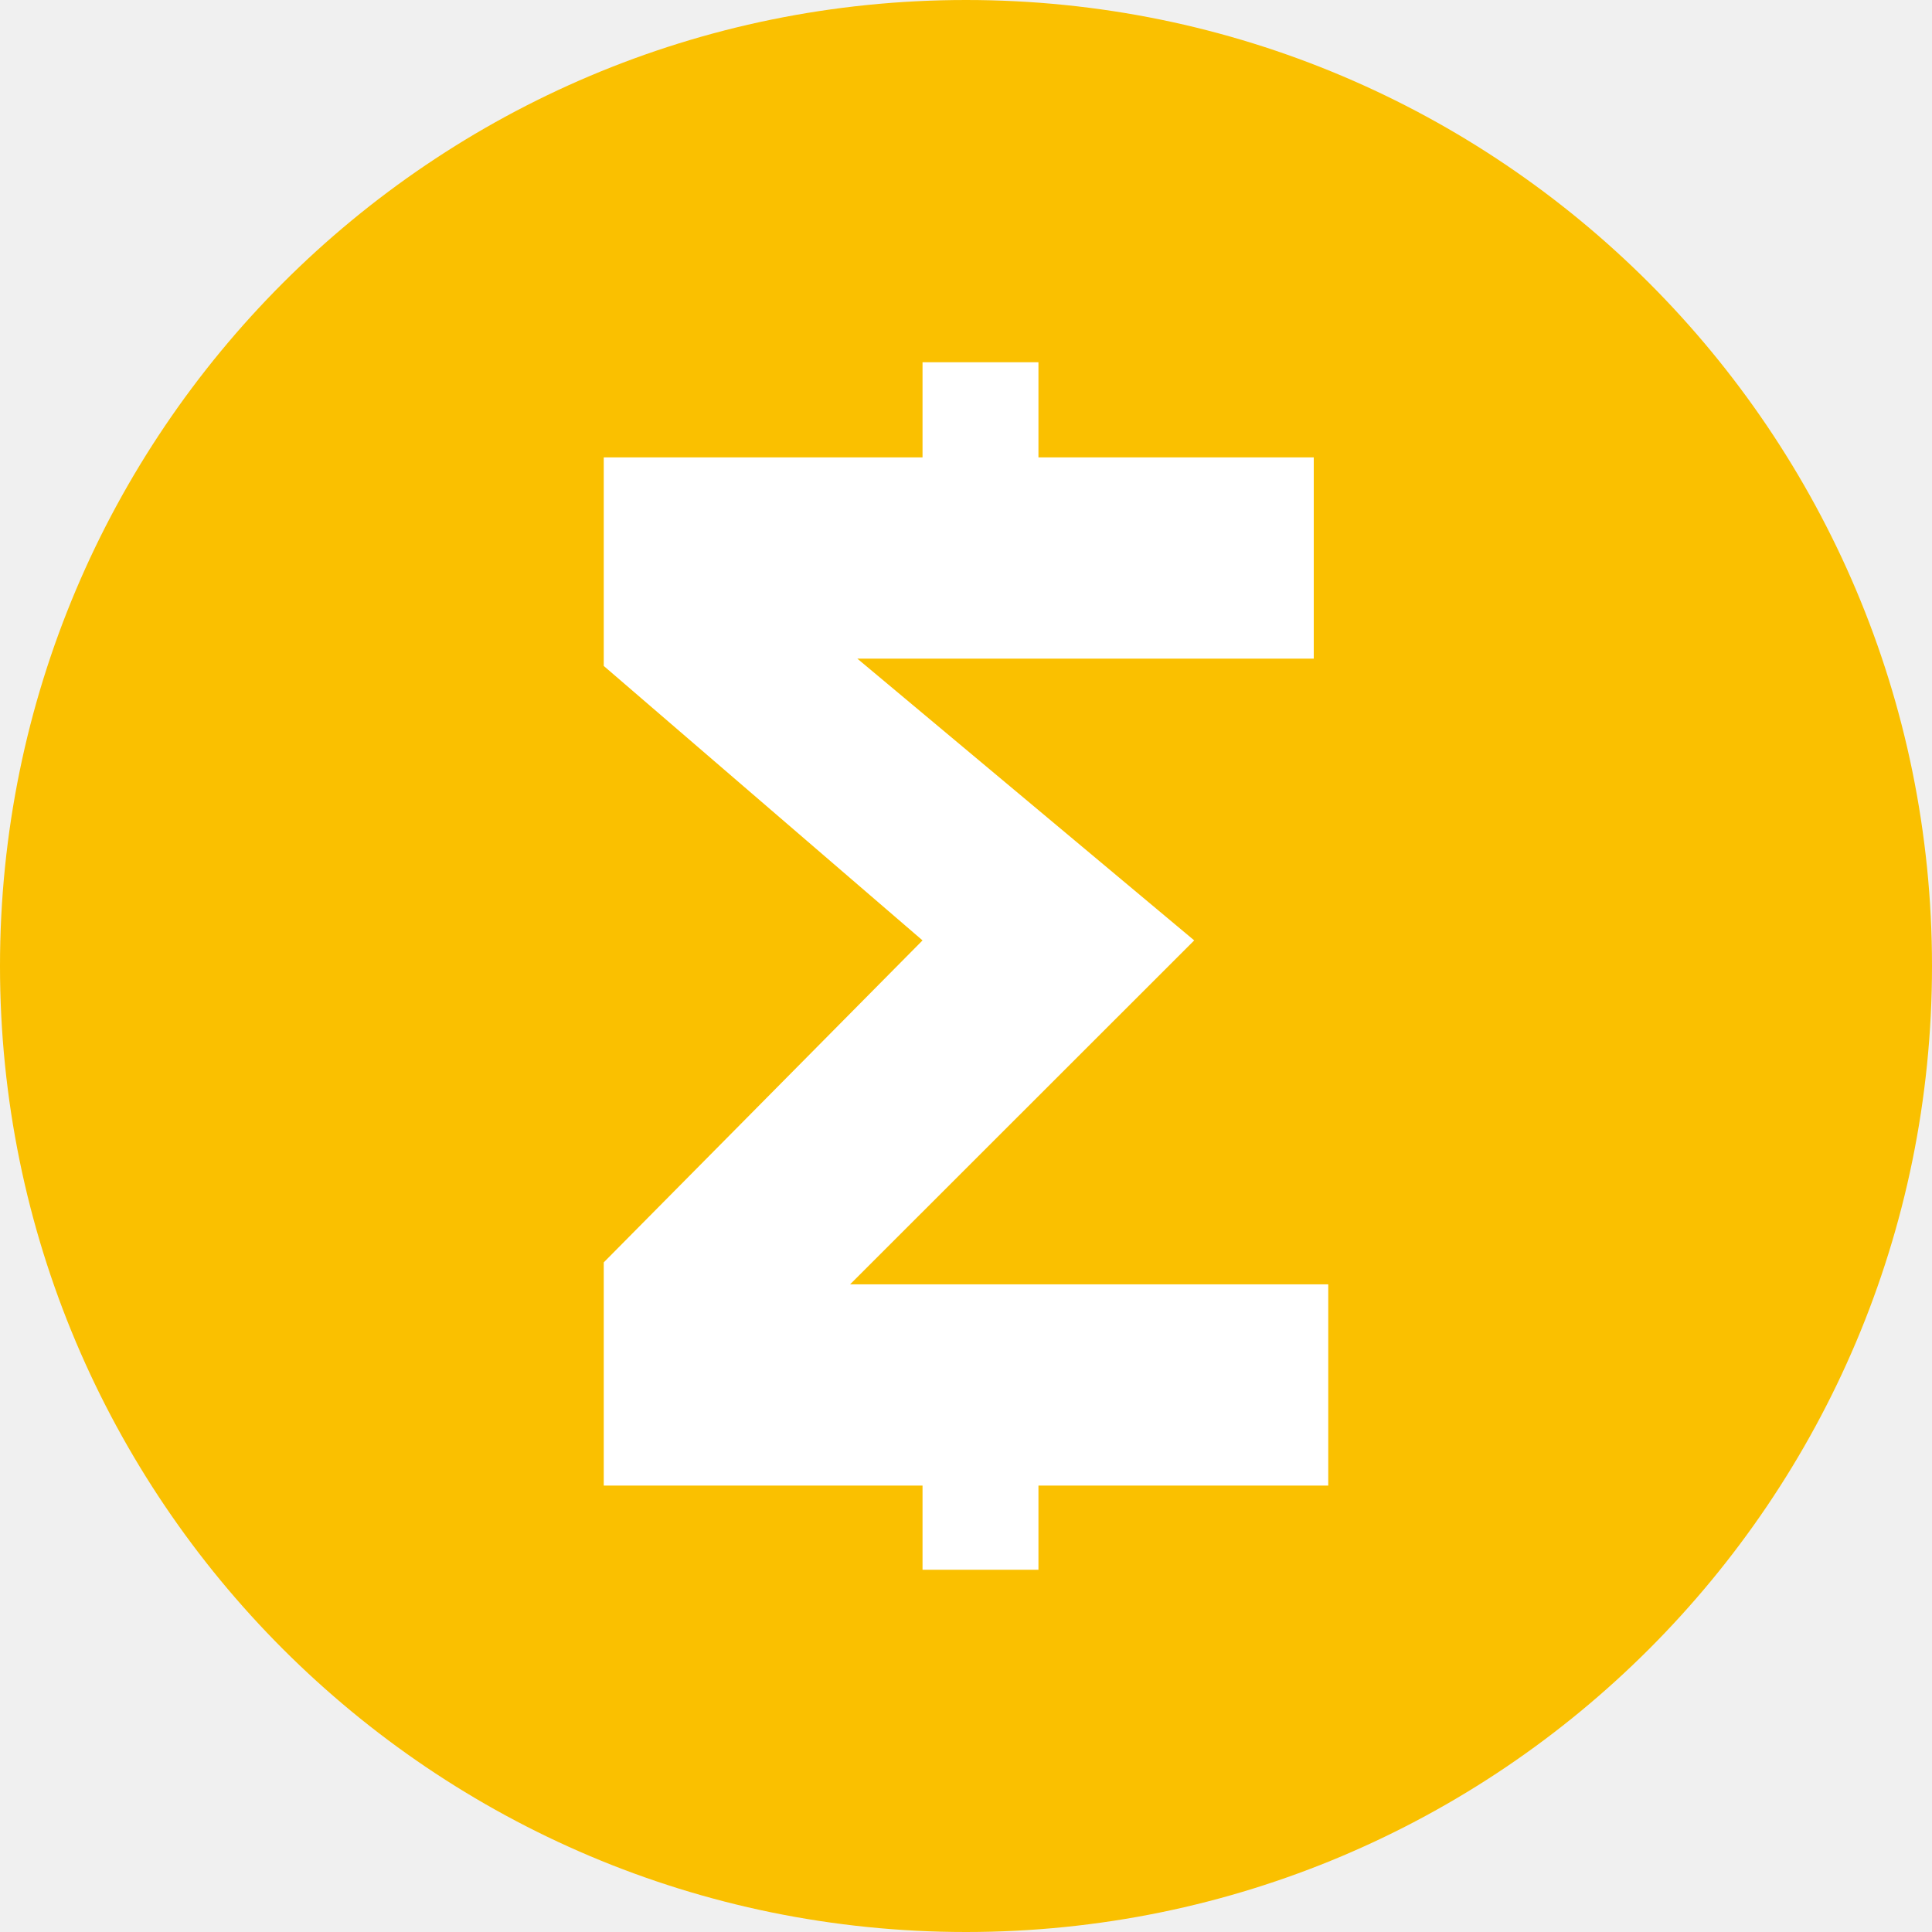
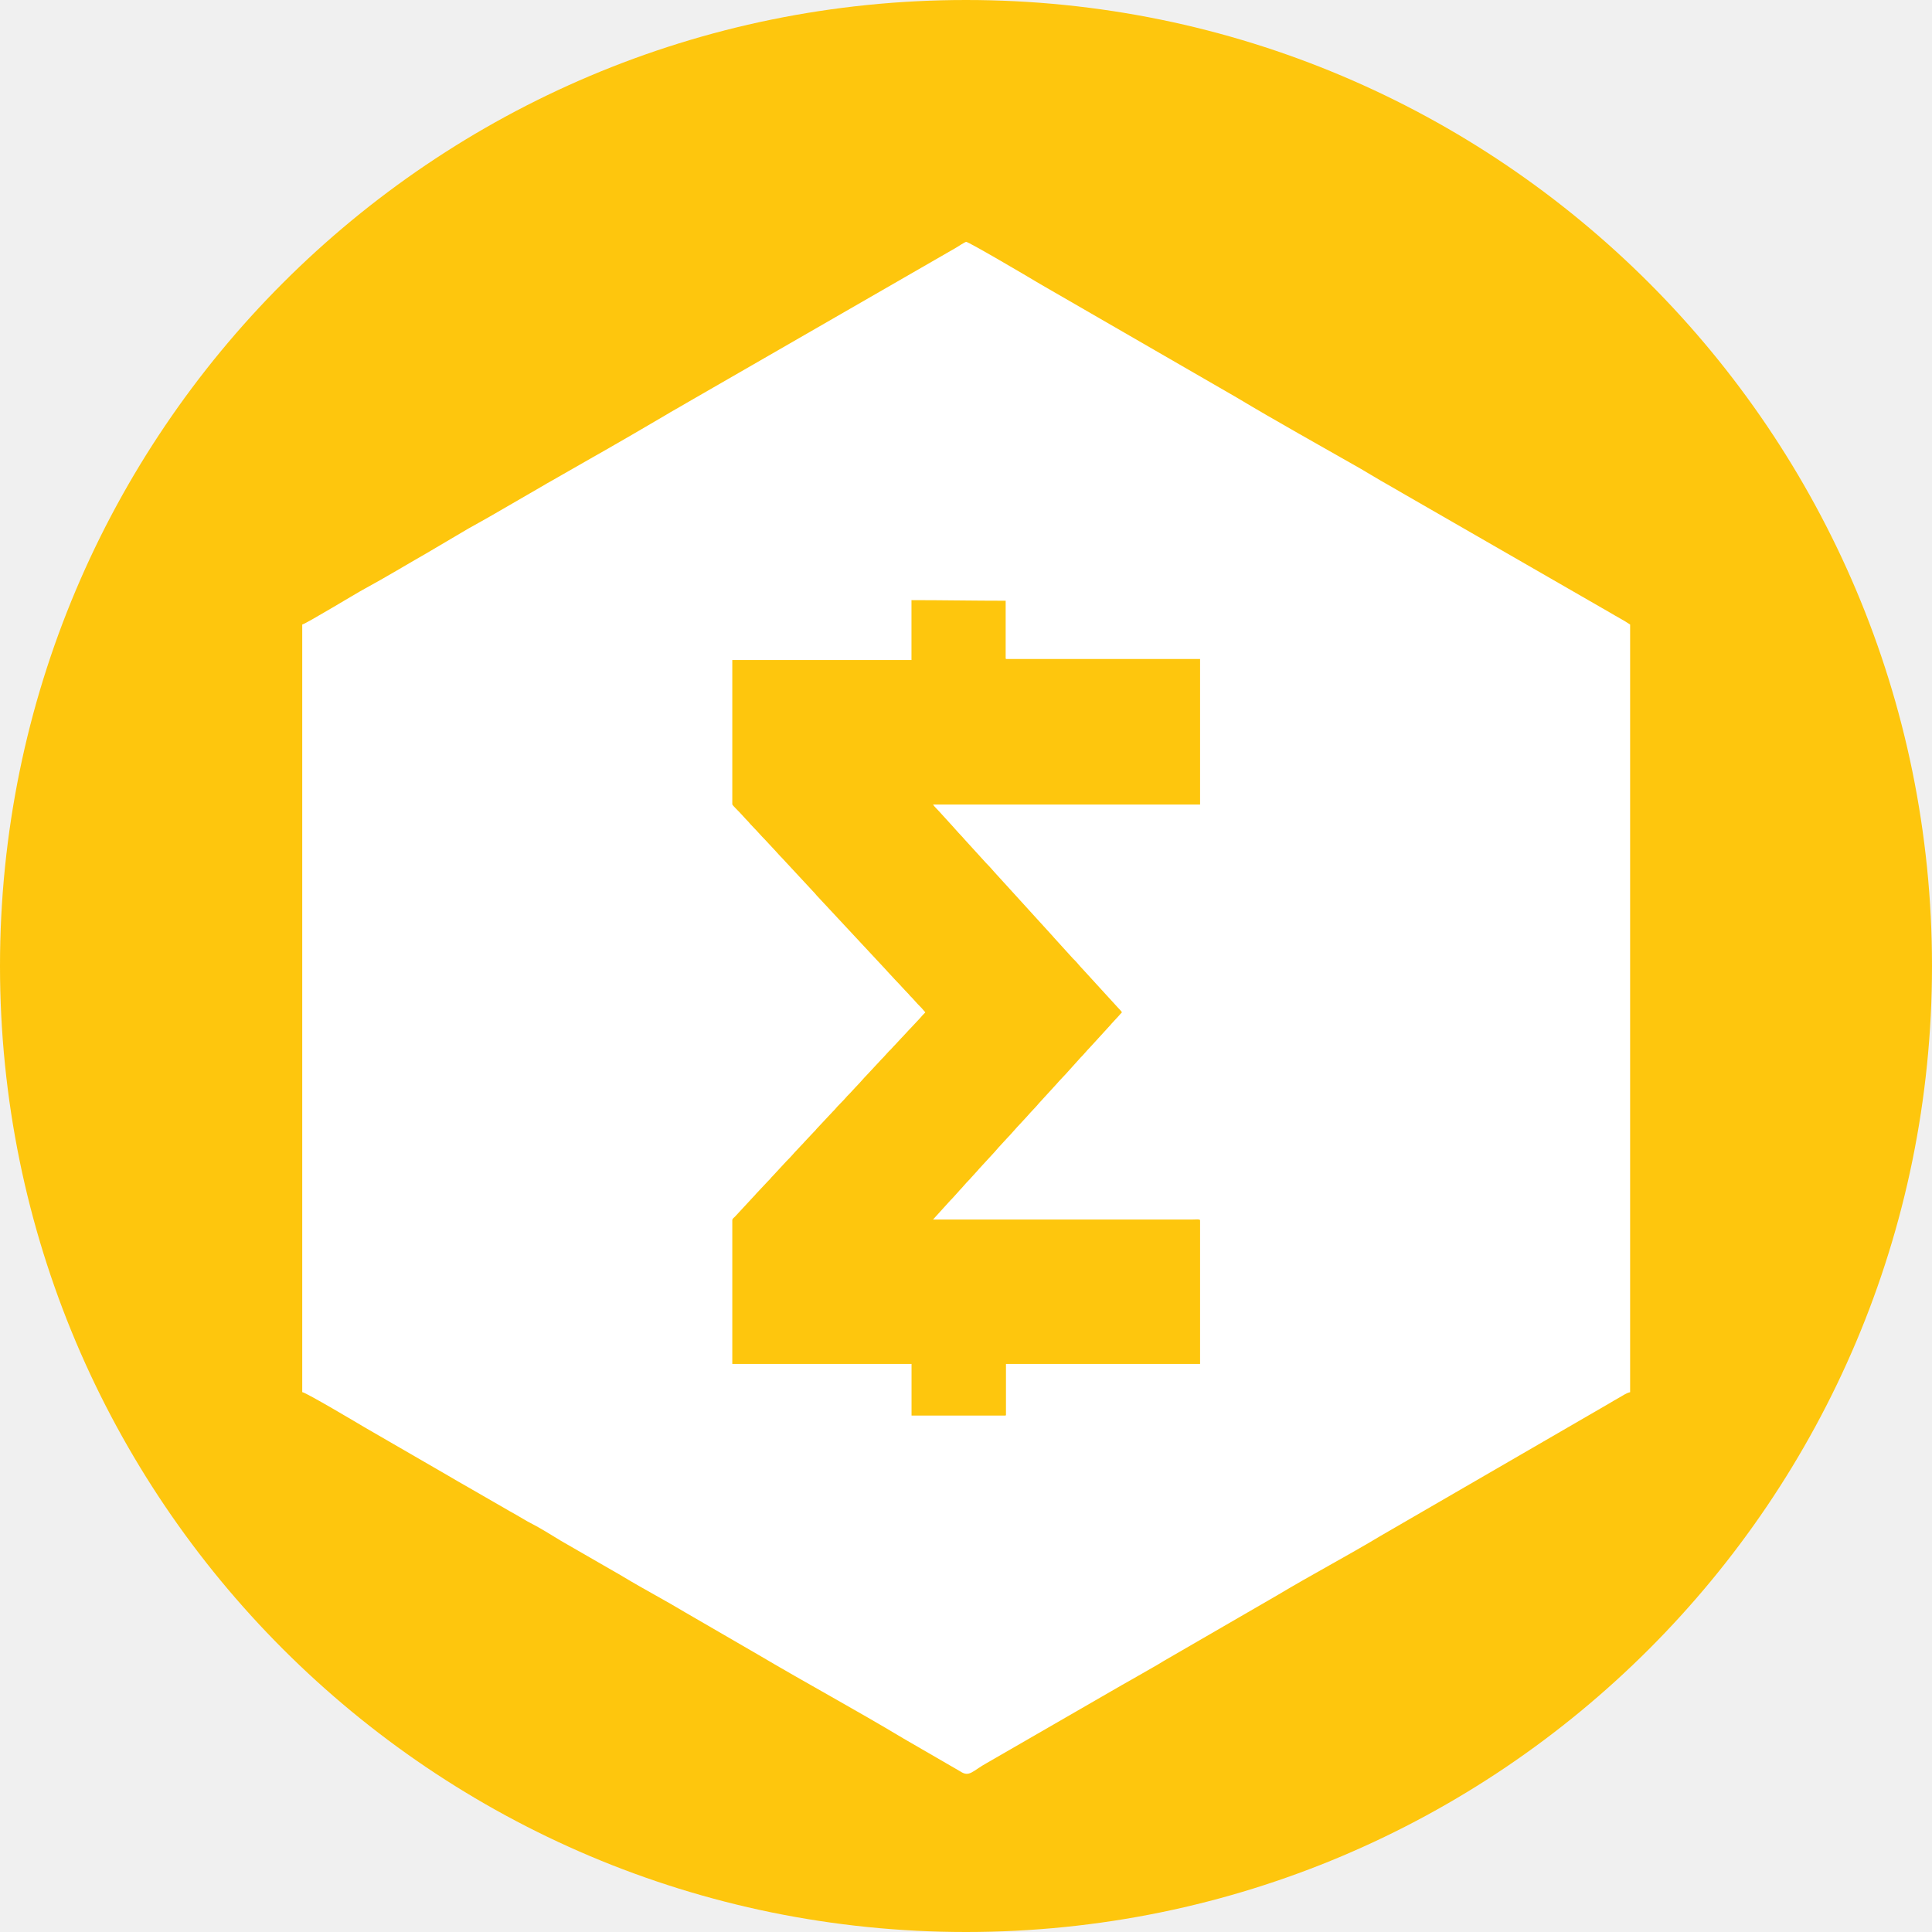
- <svg xmlns="http://www.w3.org/2000/svg" width="32" height="32">
-   <g fill="none" fill-rule="evenodd">
-     <circle cx="16" cy="16" r="16" fill="#FAC000" />
-     <path fill="#FFF" d="M14.2 10.909h7.56V7.576H17.2V6h-1.92v1.576H10v3.454l5.28 4.546L10 20.909v3.697h5.28V26h1.92v-1.394H22v-3.333h-7.92l5.7-5.697z" />
+ <svg xmlns="http://www.w3.org/2000/svg" width="32" height="32" viewBox="0 0 32 32">
+   <g fill="none">
+     <circle cx="16" cy="16" r="16" fill="#FEC60D" />
+     <path d="M26.667 10.147l-3.438-1.979c-.118-.07-.227-.131-.344-.198-.114-.065-.225-.135-.341-.202-.689-.394-1.38-.776-2.061-1.184l-3.266-1.886c-.19-.115-1.172-.692-1.214-.692-.017 0-.141.08-.168.097l-4.462 2.57c-.065.037-.11.066-.176.102a4.38 4.38 0 0 0-.168.098l-.342.2a7.4 7.4 0 0 1-.176.103l-.336.194c-.118.07-.229.13-.345.197l-.691.395c-.06.031-.11.064-.168.097l-.864.5c-.12.07-.231.128-.348.195l-.683.403c-.343.196-.687.405-1.035.594-.153.082-.956.572-1.035.593v12.714c.064.006.942.529 1.033.583l1.376.796c.115.07.23.133.344.199l.68.392c.058.03.11.064.17.097.066.036.109.067.176.1.175.09.343.197.51.298l.866.499c.06.033.108.062.167.097.338.204.689.387 1.026.59l1.207.7c.797.471 1.61.91 2.403 1.386l.943.546c.15.101.205-.013.441-.142l2.066-1.192c.114-.066.225-.13.345-.197l.337-.193c.057-.031.11-.064.167-.099l1.895-1.097c.566-.339 1.15-.646 1.716-.986l3.773-2.186c.055-.033.11-.066.168-.098.06-.032.117-.077.185-.092V10.344c-.107-.072-.218-.127-.333-.197zm-6.79 12.444h-3.215v.842c0 .01-.004.013-.014.013h-1.55v-.855h-2.969v-2.38c0-.025.03-.046.045-.06l.301-.325a.283.283 0 0 0 .025-.026.224.224 0 0 1 .023-.027l.175-.186.002-.003.052-.053.023-.028.056-.059.006-.007.187-.202c.04-.041.08-.08.118-.125l.002-.002.006-.008.126-.134c.018-.02.032-.031.049-.053l.152-.162.025-.025a.284.284 0 0 0 .023-.028l.255-.272.002-.002.006-.007.039-.04c.05-.064.14-.144.193-.208l.006-.008c.017-.02.036-.034.052-.053l.099-.107c.07-.07.13-.146.2-.216l.225-.242.025-.025.098-.108c.019-.019.037-.033.052-.053.015-.02.034-.034.051-.054l.099-.107c.01-.01.018-.017.027-.028l.075-.081c.015-.02.034-.034.051-.054.044-.049.17-.178.197-.214.016-.02.035-.032.049-.052a1.58 1.58 0 0 0-.127-.138l-.098-.108-.026-.025c-.01-.012-.013-.018-.025-.03-.077-.078-.148-.161-.226-.24l-.125-.135a.224.224 0 0 0-.024-.027l-1.15-1.234a.306.306 0 0 0-.025-.03l-.17-.183-.002-.002-.377-.406c-.008-.01-.016-.016-.025-.025l-.1-.11c-.068-.07-.133-.146-.202-.215l-.022-.024-.002-.002-.074-.081c-.034-.037-.07-.071-.103-.108-.011-.012-.013-.018-.025-.03-.068-.069-.13-.144-.2-.212-.008-.01-.016-.016-.024-.025-.009-.01-.045-.045-.045-.056v-2.389h2.968V9.94c.522 0 1.038.01 1.56.01v.95c0 .011.003.015.014.015h3.206v2.411h-4.423c.026.04.066.073.097.109l.246.27c.015.02.031.034.048.054.042.05.089.093.13.143l.358.393c.07.068.13.145.197.215l.913 1.003.006.008.327.36.025.024c.044.044.08.094.124.138l.588.643c.024.026.05.05.07.08-.009.014-.016.018-.027.03a.287.287 0 0 1-.023.027l-.123.133a.277.277 0 0 1-.023.027l-.295.323c-.02.019-.03.035-.05.054-.04.04-.1.115-.147.16l-.206.229c-.041.049-.151.158-.184.2l-.293.32c-.063.077-.134.143-.198.219l-.12.13c-.06.061-.112.126-.17.188-.01.01-.018.017-.027.028-.068.077-.142.15-.209.23l-.01.012-.257.279-.006.007-.009.01-.002.003-.118.13a.222.222 0 0 0-.023.026.27.27 0 0 1-.025.026c-.051.05-.095.11-.146.16a.277.277 0 0 0-.023.027l-.098.108c-.008.01-.016.016-.025.025l-.292.322h4.3c.041 0 .123-.01.123.013v2.38z" fill="#FFF" />
  </g>
</svg>
